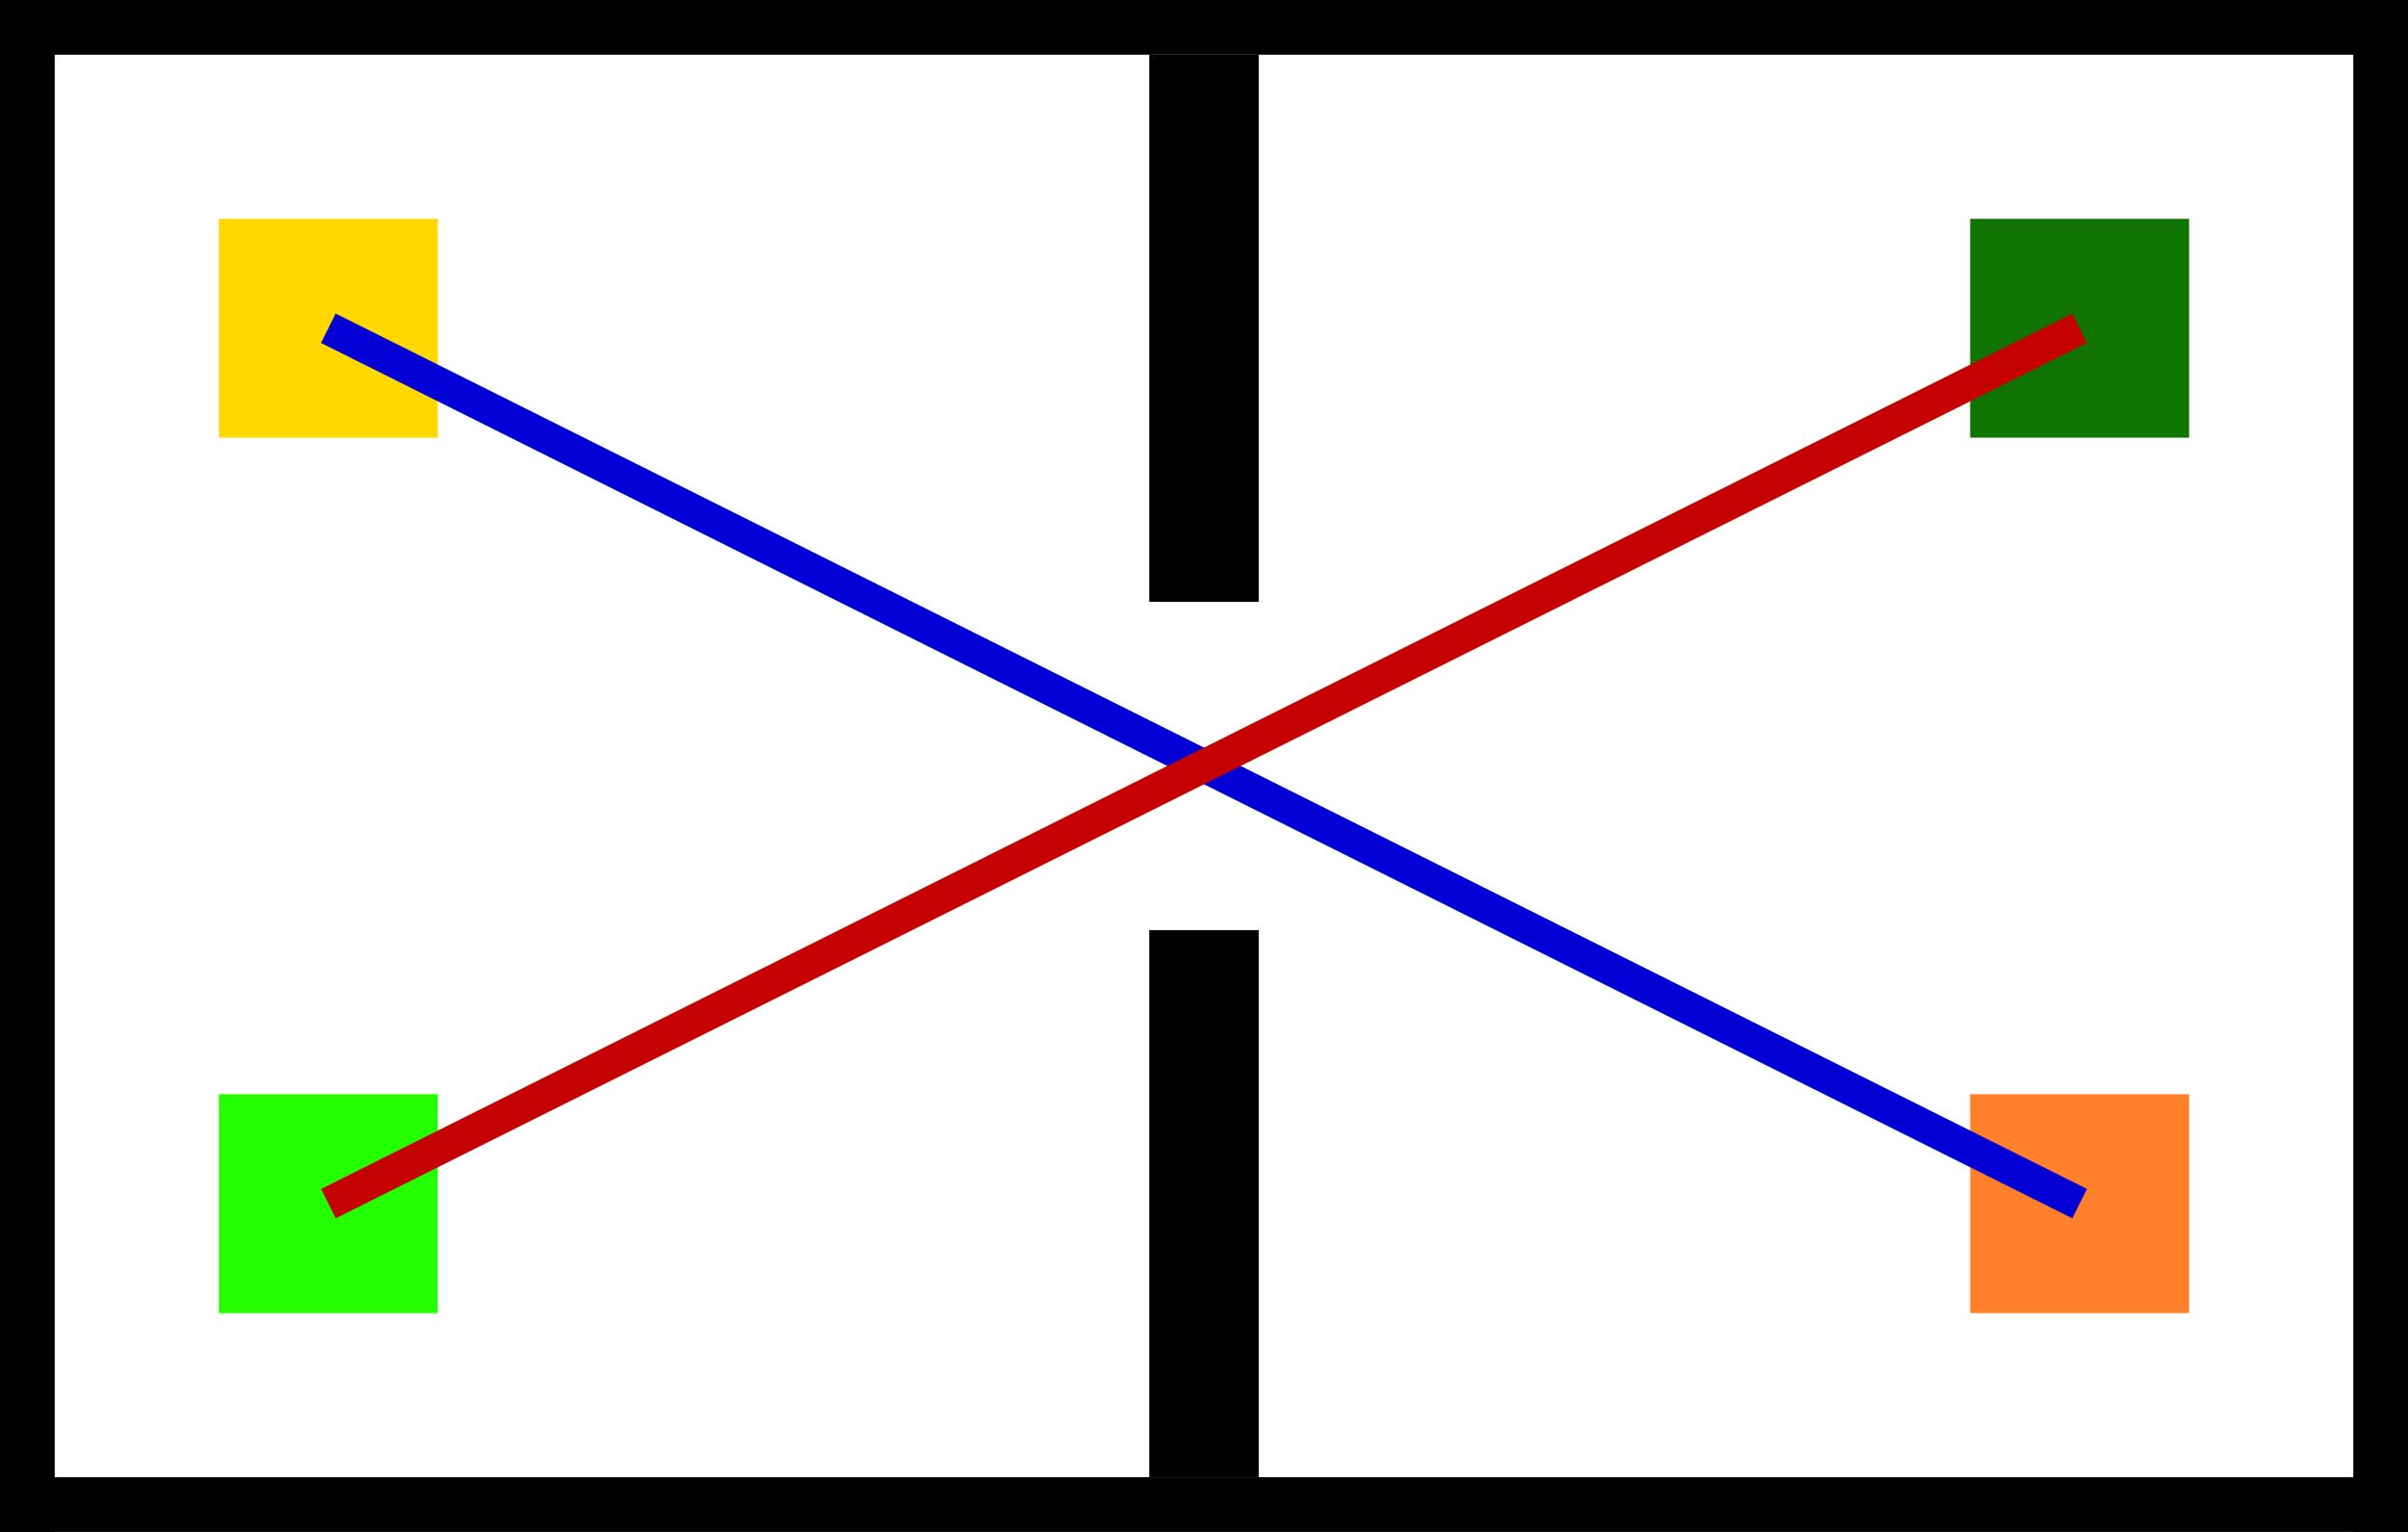
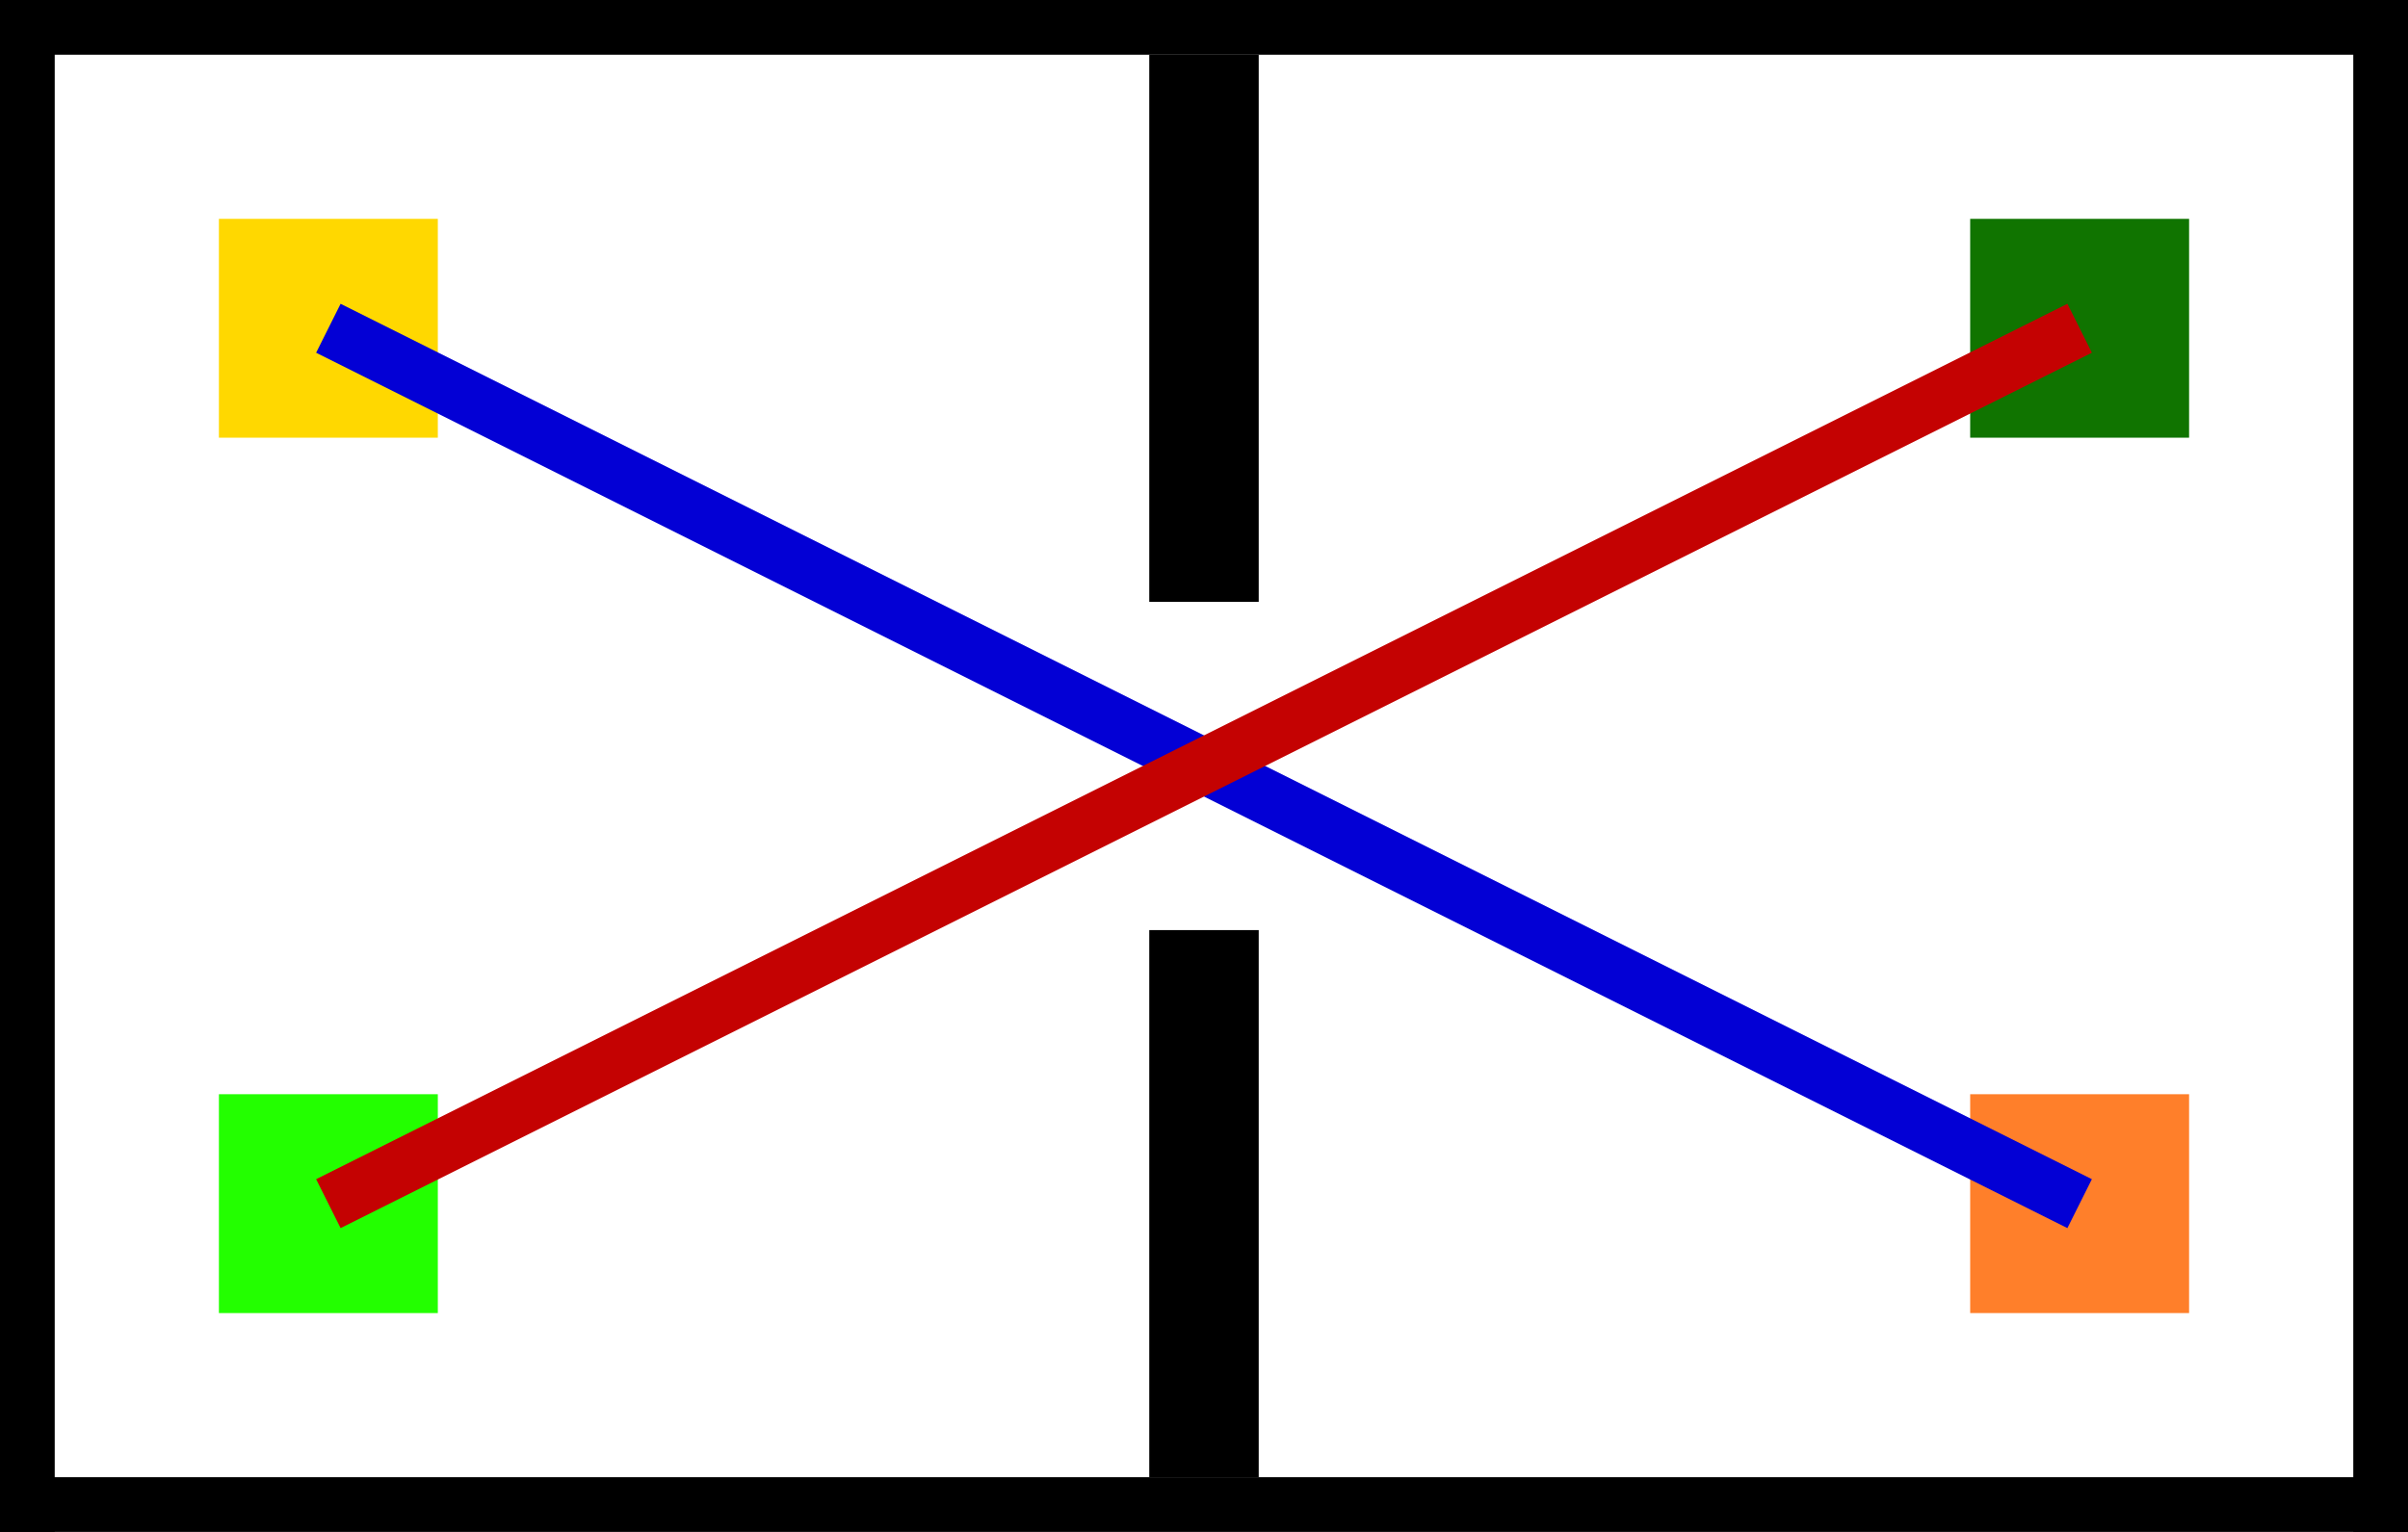
- <svg xmlns="http://www.w3.org/2000/svg" width="220" height="140" viewBox="0 0 220 140">
+ <svg xmlns="http://www.w3.org/2000/svg" width="44" height="28" viewBox="0 0 44 28">
  <g id="obstacles">
-     <rect x="0" y="0" width="220" height="5" fill="#000" />
-     <rect x="0" y="135" width="220" height="5" fill="#000" />
-     <rect x="0" y="0" width="5" height="140" fill="#000" />
-     <rect x="215" y="0" width="5" height="140" fill="#000" />
-     <rect x="105" y="5" width="10" height="50" fill="#000" />
-     <rect x="105" y="85" width="10" height="50" fill="#000" />
+     <rect x="0" y="0" width="44" height="1" fill="#000" />
+     <rect x="0" y="27" width="44" height="1" fill="#000" />
+     <rect x="0" y="0" width="1" height="28" fill="#000" />
+     <rect x="43" y="0" width="1" height="28" fill="#000" />
+     <rect x="21" y="1" width="2" height="10" fill="#000" />
+     <rect x="21" y="17" width="2" height="10" fill="#000" />
  </g>
  <g id="robot">
-     <rect x="20" y="20" width="20" height="20" fill="#ffd800" />
-     <rect x="180" y="100" width="20" height="20" fill="#ff7f2a" />
+     <rect x="4" y="4" width="4" height="4" fill="#ffd800" />
+     <rect x="36" y="20" width="4" height="4" fill="#ff7f2a" />
  </g>
  <g id="pedestrians">
-     <rect x="20" y="100" width="20" height="20" fill="#23ff00" />
-     <rect x="180" y="20" width="20" height="20" fill="#107400" />
+     <rect x="4" y="20" width="4" height="4" fill="#23ff00" />
+     <rect x="36" y="4" width="4" height="4" fill="#107400" />
  </g>
  <g id="routes">
-     <path d="M 30 30 L 190 110" stroke="#0300d5" stroke-width="3" fill="none" />
-     <path d="M 30 110 L 190 30" stroke="#c40202" stroke-width="3" fill="none" />
+     <path d="M 6 6 L 38 22" stroke="#0300d5" stroke-width="1" fill="none" />
+     <path d="M 6 22 L 38 6" stroke="#c40202" stroke-width="1" fill="none" />
  </g>
</svg>
